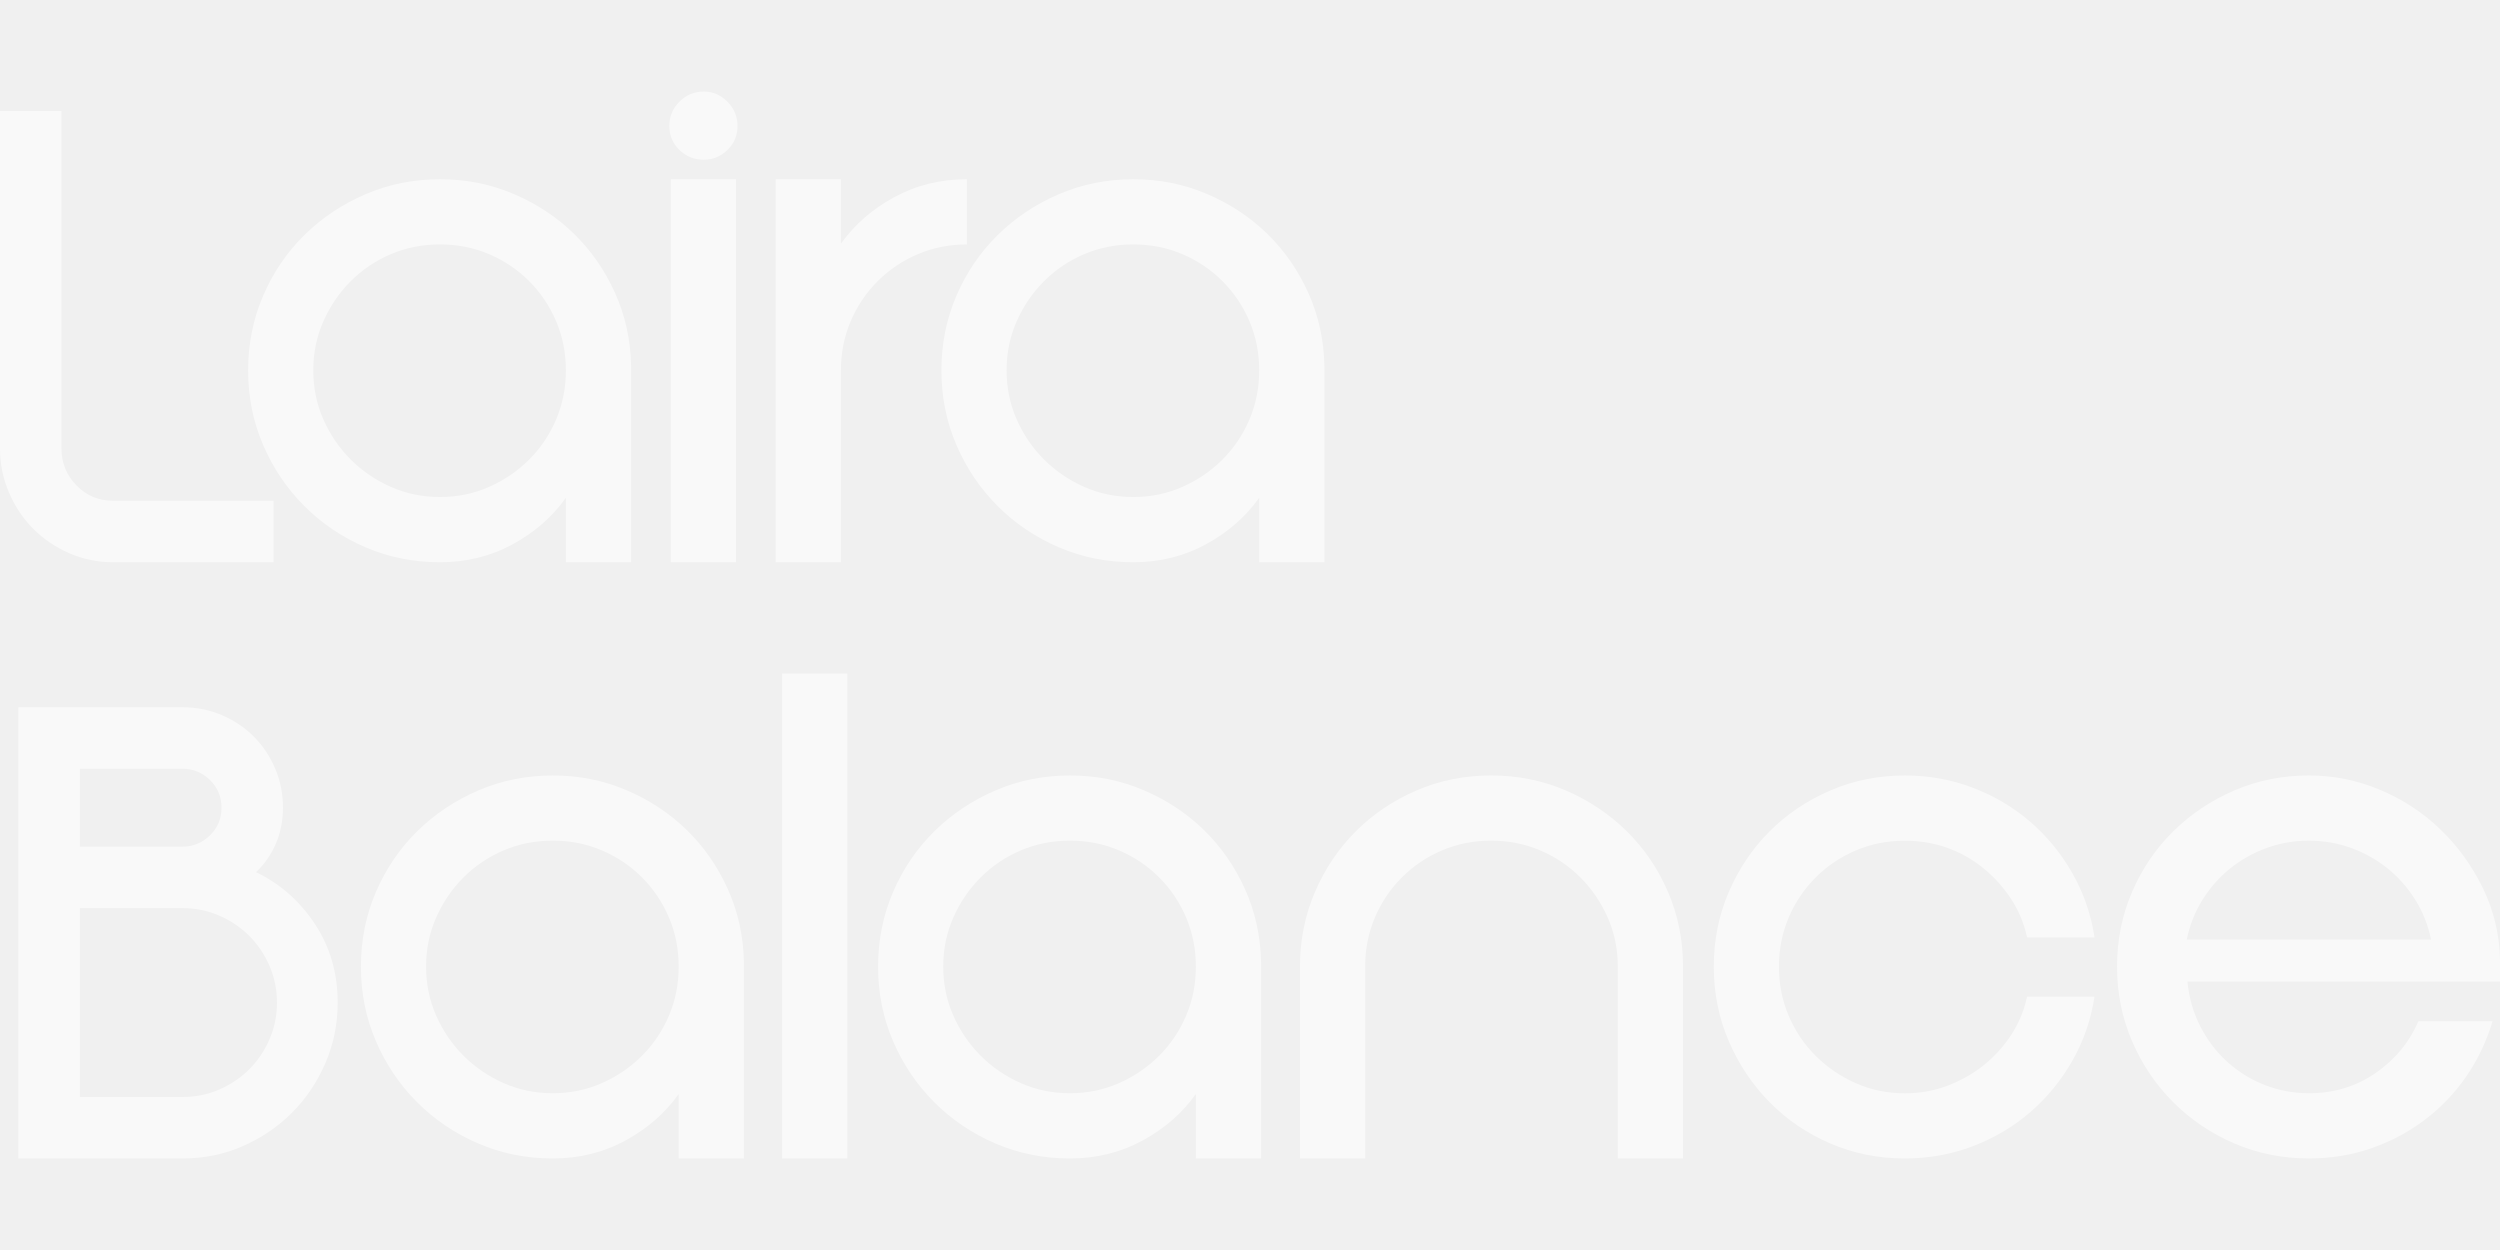
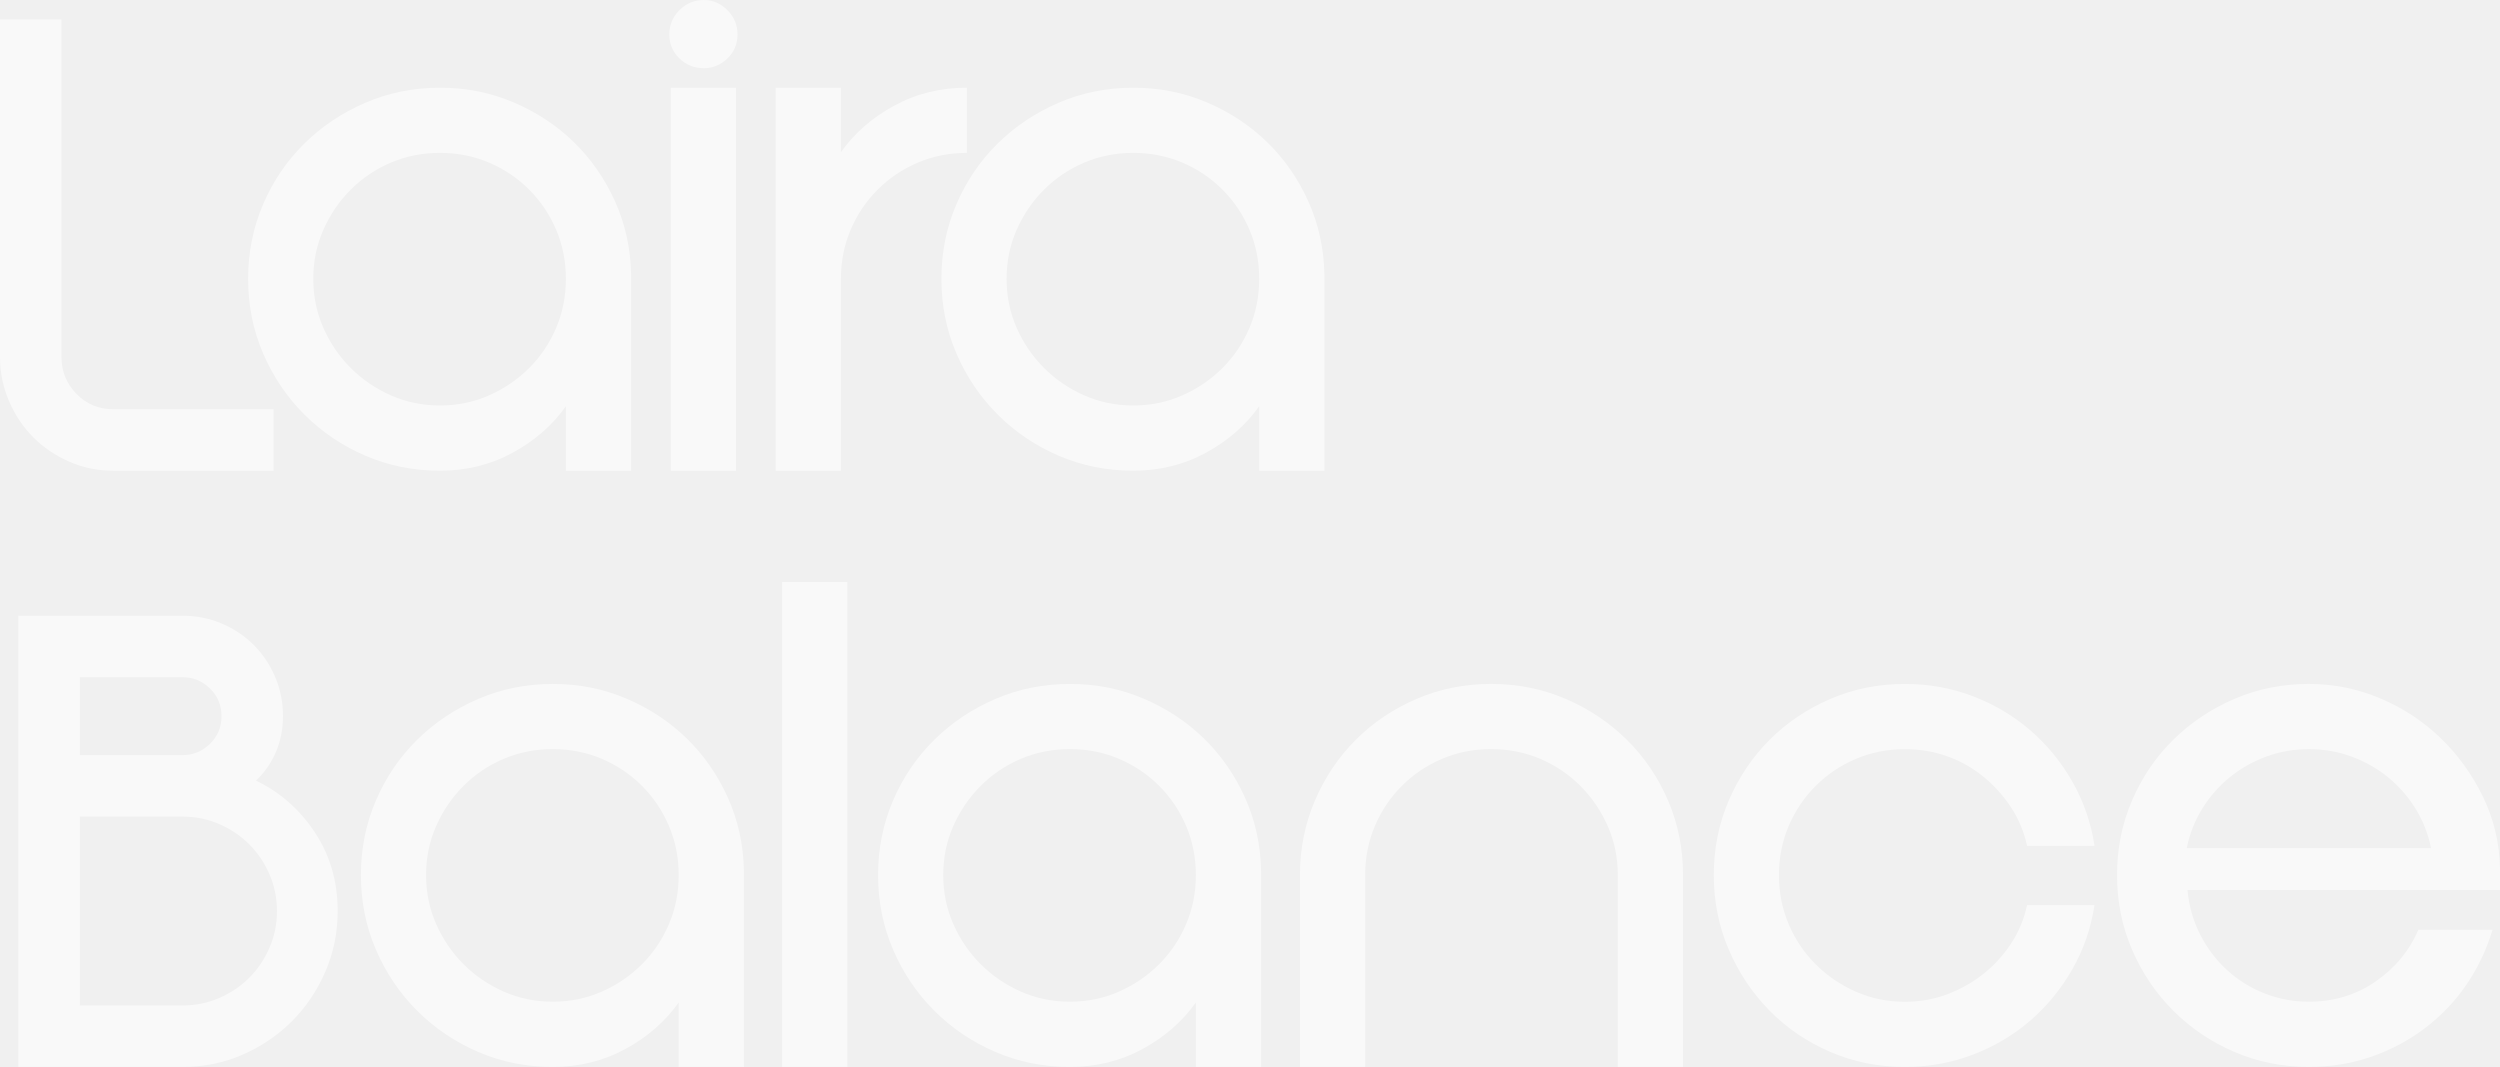
- <svg xmlns="http://www.w3.org/2000/svg" id="Capa_2" data-name="Capa 2" viewBox="0 0 1001.1 427.24 " width="1200" height="600">
+ <svg xmlns="http://www.w3.org/2000/svg" id="Capa_2" data-name="Capa 2" viewBox="0 0 1001.1 427.24 ">
  <g id="Capa_1-2" data-name="Capa 1">
    <g style="opacity: .6;">
      <path d="M109.55,188.49H45.32c-6.2,0-12.06-1.2-17.56-3.6-5.5-2.4-10.31-5.65-14.41-9.75-4.1-4.1-7.35-8.95-9.75-14.56-2.4-5.6-3.6-11.5-3.6-17.71V7.8h24.61v135.06c0,5.81,2,10.76,6,14.86,4,4.1,8.9,6.15,14.71,6.15h64.23v24.61Z" style="fill: #fff; stroke-width: 0px;" />
      <path d="M252.72,188.49h-26.11v-25.81c-5.4,7.61-12.51,13.81-21.31,18.61-8.81,4.8-18.51,7.2-29.11,7.2s-20.56-2-29.86-6c-9.3-4-17.46-9.5-24.46-16.51-7.01-7-12.51-15.16-16.51-24.46-4.01-9.3-6-19.26-6-29.86s2-20.56,6-29.86c4-9.3,9.5-17.41,16.51-24.31,7-6.9,15.16-12.35,24.46-16.36,9.31-4,19.26-6,29.86-6s20.21,1.95,29.41,5.85c9.2,3.9,17.26,9.2,24.16,15.91,6.9,6.71,12.4,14.61,16.51,23.71,4.1,9.11,6.25,18.86,6.45,29.26v78.64ZM176.18,162.37c7,0,13.55-1.35,19.66-4.05,6.1-2.7,11.45-6.35,16.06-10.95,4.6-4.6,8.2-9.95,10.8-16.06,2.6-6.1,3.9-12.65,3.9-19.66s-1.3-13.55-3.9-19.66c-2.6-6.1-6.2-11.45-10.8-16.06-4.6-4.6-9.96-8.2-16.06-10.81-6.11-2.6-12.66-3.9-19.66-3.9s-13.56,1.3-19.66,3.9c-6.11,2.6-11.46,6.2-16.06,10.81-4.61,4.6-8.25,9.95-10.96,16.06-2.7,6.11-4.05,12.66-4.05,19.66s1.35,13.56,4.05,19.66c2.7,6.11,6.35,11.46,10.96,16.06,4.6,4.6,9.95,8.25,16.06,10.95,6.1,2.7,12.65,4.05,19.66,4.05Z" style="fill: #fff; stroke-width: 0px;" />
      <path d="M281.83,27.31c-3.8,0-7.05-1.3-9.75-3.9-2.7-2.6-4.05-5.8-4.05-9.6s1.35-7.05,4.05-9.75c2.7-2.7,5.95-4.05,9.75-4.05,3.6,0,6.75,1.35,9.45,4.05,2.7,2.7,4.05,5.96,4.05,9.75s-1.35,7.01-4.05,9.6c-2.7,2.6-5.85,3.9-9.45,3.9ZM268.62,188.49V35.12h26.11v153.37h-26.11Z" style="fill: #fff; stroke-width: 0px;" />
      <path d="M336.75,60.93c5.4-7.6,12.5-13.81,21.31-18.61,8.8-4.8,18.51-7.2,29.11-7.2v26.11c-7.01,0-13.56,1.3-19.66,3.9-6.11,2.6-11.46,6.2-16.06,10.81-4.61,4.6-8.21,9.95-10.81,16.06-2.6,6.11-3.9,12.66-3.9,19.66v76.84h-26.11V35.12h26.11v25.81Z" style="fill: #fff; stroke-width: 0px;" />
      <path d="M530.34,188.49h-26.11v-25.81c-5.4,7.61-12.51,13.81-21.31,18.61-8.81,4.8-18.51,7.2-29.11,7.2s-20.56-2-29.86-6c-9.3-4-17.46-9.5-24.46-16.51-7.01-7-12.51-15.16-16.51-24.46-4.01-9.3-6-19.26-6-29.86s2-20.56,6-29.86c4-9.3,9.5-17.41,16.51-24.31,7-6.9,15.16-12.35,24.46-16.36,9.31-4,19.26-6,29.86-6s20.21,1.95,29.41,5.85c9.2,3.9,17.26,9.2,24.16,15.91,6.9,6.71,12.4,14.61,16.51,23.71,4.1,9.11,6.25,18.86,6.45,29.26v78.64ZM453.81,162.37c7,0,13.55-1.35,19.66-4.05,6.1-2.7,11.45-6.35,16.06-10.95,4.6-4.6,8.2-9.95,10.8-16.06,2.6-6.1,3.9-12.65,3.9-19.66s-1.3-13.55-3.9-19.66c-2.6-6.1-6.2-11.45-10.8-16.06-4.6-4.6-9.96-8.2-16.06-10.81-6.11-2.6-12.66-3.9-19.66-3.9s-13.56,1.3-19.66,3.9c-6.11,2.6-11.46,6.2-16.06,10.81-4.61,4.6-8.25,9.95-10.96,16.06-2.7,6.11-4.05,12.66-4.05,19.66s1.35,13.56,4.05,19.66c2.7,6.11,6.35,11.46,10.96,16.06,4.6,4.6,9.95,8.25,16.06,10.95,6.1,2.7,12.65,4.05,19.66,4.05Z" style="fill: #fff; stroke-width: 0px;" />
      <path d="M7.35,427.24v-180.68h65.73c5.6,0,10.85,1.05,15.76,3.15,4.9,2.1,9.16,4.95,12.76,8.55,3.6,3.6,6.45,7.86,8.56,12.76,2.1,4.91,3.15,10.16,3.15,15.76,0,5.21-.95,10.01-2.85,14.41-1.9,4.4-4.55,8.21-7.95,11.4,9.6,4.6,17.45,11.51,23.56,20.71,6.1,9.21,9.15,19.71,9.15,31.51,0,8.61-1.65,16.71-4.95,24.31-3.3,7.61-7.76,14.21-13.36,19.81-5.6,5.6-12.15,10.06-19.66,13.36-7.5,3.3-15.56,4.95-24.16,4.95H7.35ZM31.97,302.38h41.12c4.2,0,7.85-1.5,10.96-4.5,3.1-3,4.65-6.7,4.65-11.1s-1.55-8.1-4.65-11.1c-3.1-3-6.75-4.5-10.96-4.5H31.97v31.21ZM31.97,402.63h41.12c5.2,0,10.1-1,14.71-3,4.6-2,8.6-4.7,12.01-8.1,3.4-3.4,6.1-7.4,8.1-12.01,2-4.6,3-9.5,3-14.71s-1.01-10.1-3-14.7c-2-4.6-4.7-8.6-8.1-12.01-3.41-3.4-7.4-6.1-12.01-8.1-4.6-2-9.51-3-14.71-3H31.97v75.64Z" style="fill: #fff; stroke-width: 0px;" />
      <path d="M297.89,427.24h-26.11v-25.81c-5.4,7.61-12.51,13.81-21.31,18.61-8.81,4.8-18.51,7.2-29.11,7.2s-20.56-2-29.86-6c-9.3-4-17.46-9.5-24.46-16.51-7.01-7-12.51-15.16-16.51-24.46-4.01-9.3-6-19.26-6-29.86s2-20.56,6-29.86c4-9.3,9.5-17.41,16.51-24.31,7-6.9,15.16-12.35,24.46-16.36,9.31-4,19.26-6,29.86-6s20.21,1.95,29.41,5.85c9.2,3.9,17.26,9.2,24.16,15.91,6.9,6.71,12.4,14.61,16.51,23.71,4.1,9.11,6.25,18.86,6.45,29.26v78.64ZM221.35,401.12c7,0,13.55-1.35,19.66-4.05,6.1-2.7,11.45-6.35,16.06-10.95,4.6-4.6,8.2-9.95,10.8-16.06,2.6-6.1,3.9-12.65,3.9-19.66s-1.3-13.55-3.9-19.66c-2.6-6.1-6.2-11.45-10.8-16.06-4.6-4.6-9.96-8.2-16.06-10.81-6.11-2.6-12.66-3.9-19.66-3.9s-13.56,1.3-19.66,3.9c-6.11,2.6-11.46,6.2-16.06,10.81-4.61,4.6-8.25,9.95-10.96,16.06-2.7,6.11-4.05,12.66-4.05,19.66s1.35,13.56,4.05,19.66c2.7,6.11,6.35,11.46,10.96,16.06,4.6,4.6,9.95,8.25,16.06,10.95,6.1,2.7,12.65,4.05,19.66,4.05Z" style="fill: #fff; stroke-width: 0px;" />
      <path d="M313.19,427.24v-194.19h26.11v194.19h-26.11Z" style="fill: #fff; stroke-width: 0px;" />
      <path d="M504.98,427.24h-26.11v-25.81c-5.4,7.61-12.51,13.81-21.31,18.61-8.8,4.8-18.51,7.2-29.11,7.2s-20.56-2-29.86-6c-9.31-4-17.46-9.5-24.46-16.51-7.01-7-12.51-15.16-16.51-24.46-4-9.3-6-19.26-6-29.86s2-20.56,6-29.86c4-9.3,9.5-17.41,16.51-24.31,7-6.9,15.16-12.35,24.46-16.36,9.3-4,19.25-6,29.86-6s20.21,1.95,29.41,5.85c9.2,3.9,17.26,9.2,24.16,15.91,6.9,6.71,12.4,14.61,16.51,23.71,4.1,9.11,6.25,18.86,6.45,29.26v78.64ZM428.44,401.12c7,0,13.55-1.35,19.66-4.05,6.1-2.7,11.45-6.35,16.06-10.95,4.6-4.6,8.2-9.95,10.81-16.06,2.6-6.1,3.9-12.65,3.9-19.66s-1.3-13.55-3.9-19.66c-2.6-6.1-6.2-11.45-10.81-16.06-4.6-4.6-9.96-8.2-16.06-10.81-6.11-2.6-12.66-3.9-19.66-3.9s-13.56,1.3-19.66,3.9c-6.11,2.6-11.45,6.2-16.06,10.81-4.6,4.6-8.25,9.95-10.96,16.06-2.7,6.11-4.05,12.66-4.05,19.66s1.35,13.56,4.05,19.66c2.7,6.11,6.35,11.46,10.96,16.06,4.6,4.6,9.95,8.25,16.06,10.95,6.1,2.7,12.65,4.05,19.66,4.05Z" style="fill: #fff; stroke-width: 0px;" />
      <path d="M597.11,273.87c10.6,0,20.56,2,29.87,6,9.3,4.01,17.45,9.45,24.46,16.36,7,6.9,12.5,15.01,16.51,24.31,4,9.31,6,19.26,6,29.86v76.84h-26.12v-76.84c0-7-1.35-13.55-4.05-19.66-2.7-6.1-6.35-11.45-10.96-16.06-4.6-4.6-9.95-8.2-16.06-10.81-6.11-2.6-12.66-3.9-19.66-3.9s-13.55,1.3-19.66,3.9c-6.11,2.6-11.46,6.2-16.06,10.81-4.61,4.6-8.21,9.95-10.81,16.06-2.6,6.11-3.9,12.66-3.9,19.66v76.84h-26.11v-76.84c0-10.6,2-20.56,6-29.86,4-9.3,9.45-17.41,16.36-24.31,6.9-6.9,15.01-12.35,24.31-16.36,9.3-4,19.26-6,29.86-6Z" style="fill: #fff; stroke-width: 0px;" />
      <path d="M838.73,362.41c-1.4,9.21-4.35,17.76-8.85,25.66-4.5,7.91-10.11,14.76-16.81,20.56-6.71,5.81-14.36,10.36-22.96,13.66-8.61,3.3-17.71,4.95-27.31,4.95-10.61,0-20.56-2-29.86-6-9.31-4-17.41-9.5-24.31-16.51-6.9-7-12.36-15.16-16.36-24.46-4-9.3-6-19.26-6-29.86s2-20.56,6-29.86c4-9.3,9.46-17.41,16.36-24.31,6.9-6.9,15.01-12.35,24.31-16.36,9.3-4,19.25-6,29.86-6,9.6,0,18.71,1.65,27.31,4.95,8.6,3.3,16.25,7.86,22.96,13.66,6.7,5.8,12.31,12.65,16.81,20.56,4.5,7.91,7.45,16.46,8.85,25.66h-27.01c-1.2-5.6-3.35-10.75-6.45-15.46-3.1-4.7-6.81-8.8-11.11-12.3-4.31-3.5-9.11-6.2-14.41-8.1-5.31-1.9-10.96-2.85-16.96-2.85-7.01,0-13.56,1.3-19.66,3.9-6.11,2.6-11.46,6.2-16.06,10.81-4.6,4.6-8.21,9.95-10.81,16.06-2.6,6.11-3.9,12.66-3.9,19.66s1.3,13.56,3.9,19.66c2.6,6.11,6.2,11.46,10.81,16.06,4.6,4.6,9.95,8.25,16.06,10.95,6.1,2.7,12.65,4.05,19.66,4.05,6,0,11.65-1,16.96-3,5.3-2,10.1-4.7,14.41-8.1,4.3-3.4,8-7.45,11.11-12.15,3.1-4.7,5.25-9.85,6.45-15.46h27.01Z" style="fill: #fff; stroke-width: 0px;" />
      <path d="M924.57,273.87c9.8,0,19.26,1.9,28.36,5.7,9.1,3.8,17.16,9.06,24.16,15.76,7,6.71,12.71,14.56,17.11,23.56,4.4,9,6.7,18.61,6.9,28.81v8.7h-125.15c.6,6.41,2.3,12.36,5.1,17.86,2.8,5.5,6.4,10.26,10.81,14.26,4.4,4,9.4,7.1,15.01,9.3,5.6,2.2,11.5,3.3,17.71,3.3,10,0,18.91-2.7,26.71-8.1,7.8-5.4,13.51-12.3,17.11-20.71h29.71c-2.4,8.01-5.9,15.36-10.5,22.06-4.6,6.71-10.16,12.51-16.66,17.41-6.5,4.91-13.66,8.71-21.46,11.4-7.81,2.7-16.11,4.05-24.91,4.05-10.61,0-20.56-2-29.86-6-9.31-4-17.46-9.5-24.46-16.51-7.01-7-12.51-15.16-16.51-24.46-4-9.3-6-19.26-6-29.86s2-20.56,6-29.86c4-9.3,9.5-17.41,16.51-24.31,7-6.9,15.16-12.35,24.46-16.36,9.3-4,19.25-6,29.86-6ZM924.57,299.98c-6,0-11.7,1-17.11,3-5.4,2-10.26,4.75-14.56,8.25-4.31,3.5-7.95,7.65-10.95,12.46-3,4.8-5.1,10.11-6.3,15.91h97.85c-1.2-5.8-3.3-11.11-6.3-15.91-3-4.8-6.65-8.95-10.95-12.46-4.31-3.5-9.16-6.25-14.56-8.25-5.4-2-11.11-3-17.11-3Z" style="fill: #fff; stroke-width: 0px;" />
    </g>
  </g>
</svg>
